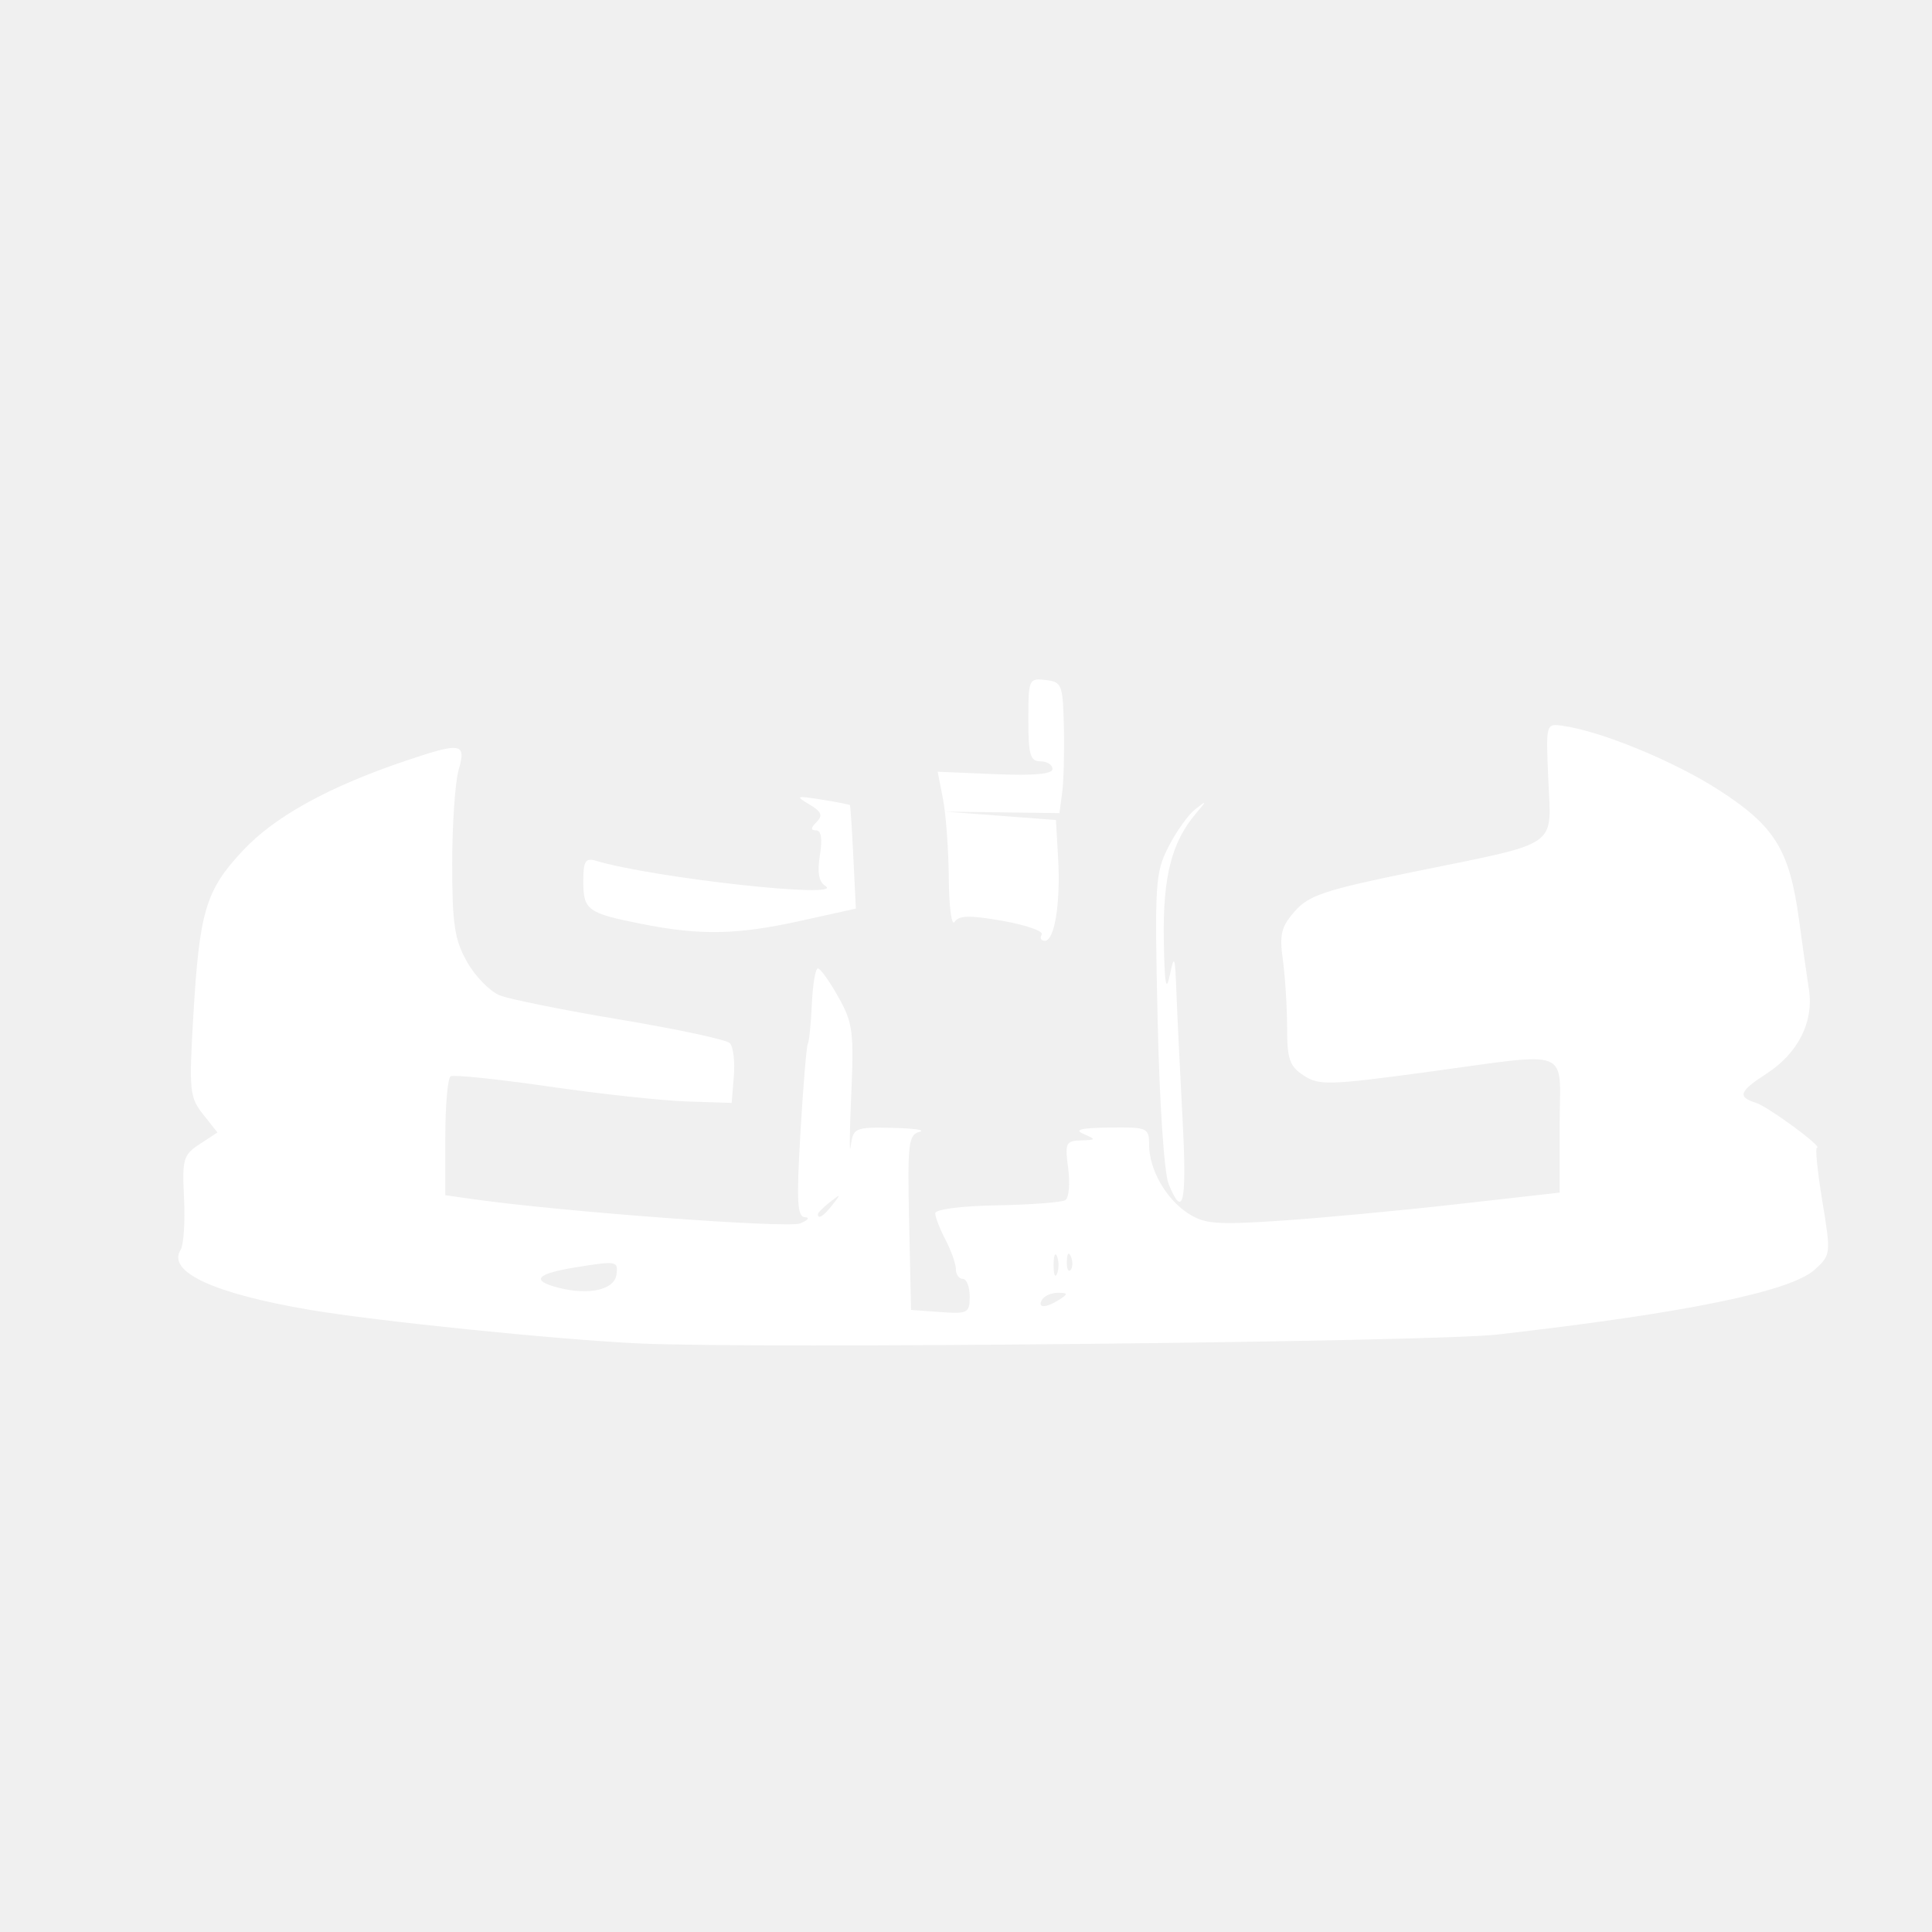
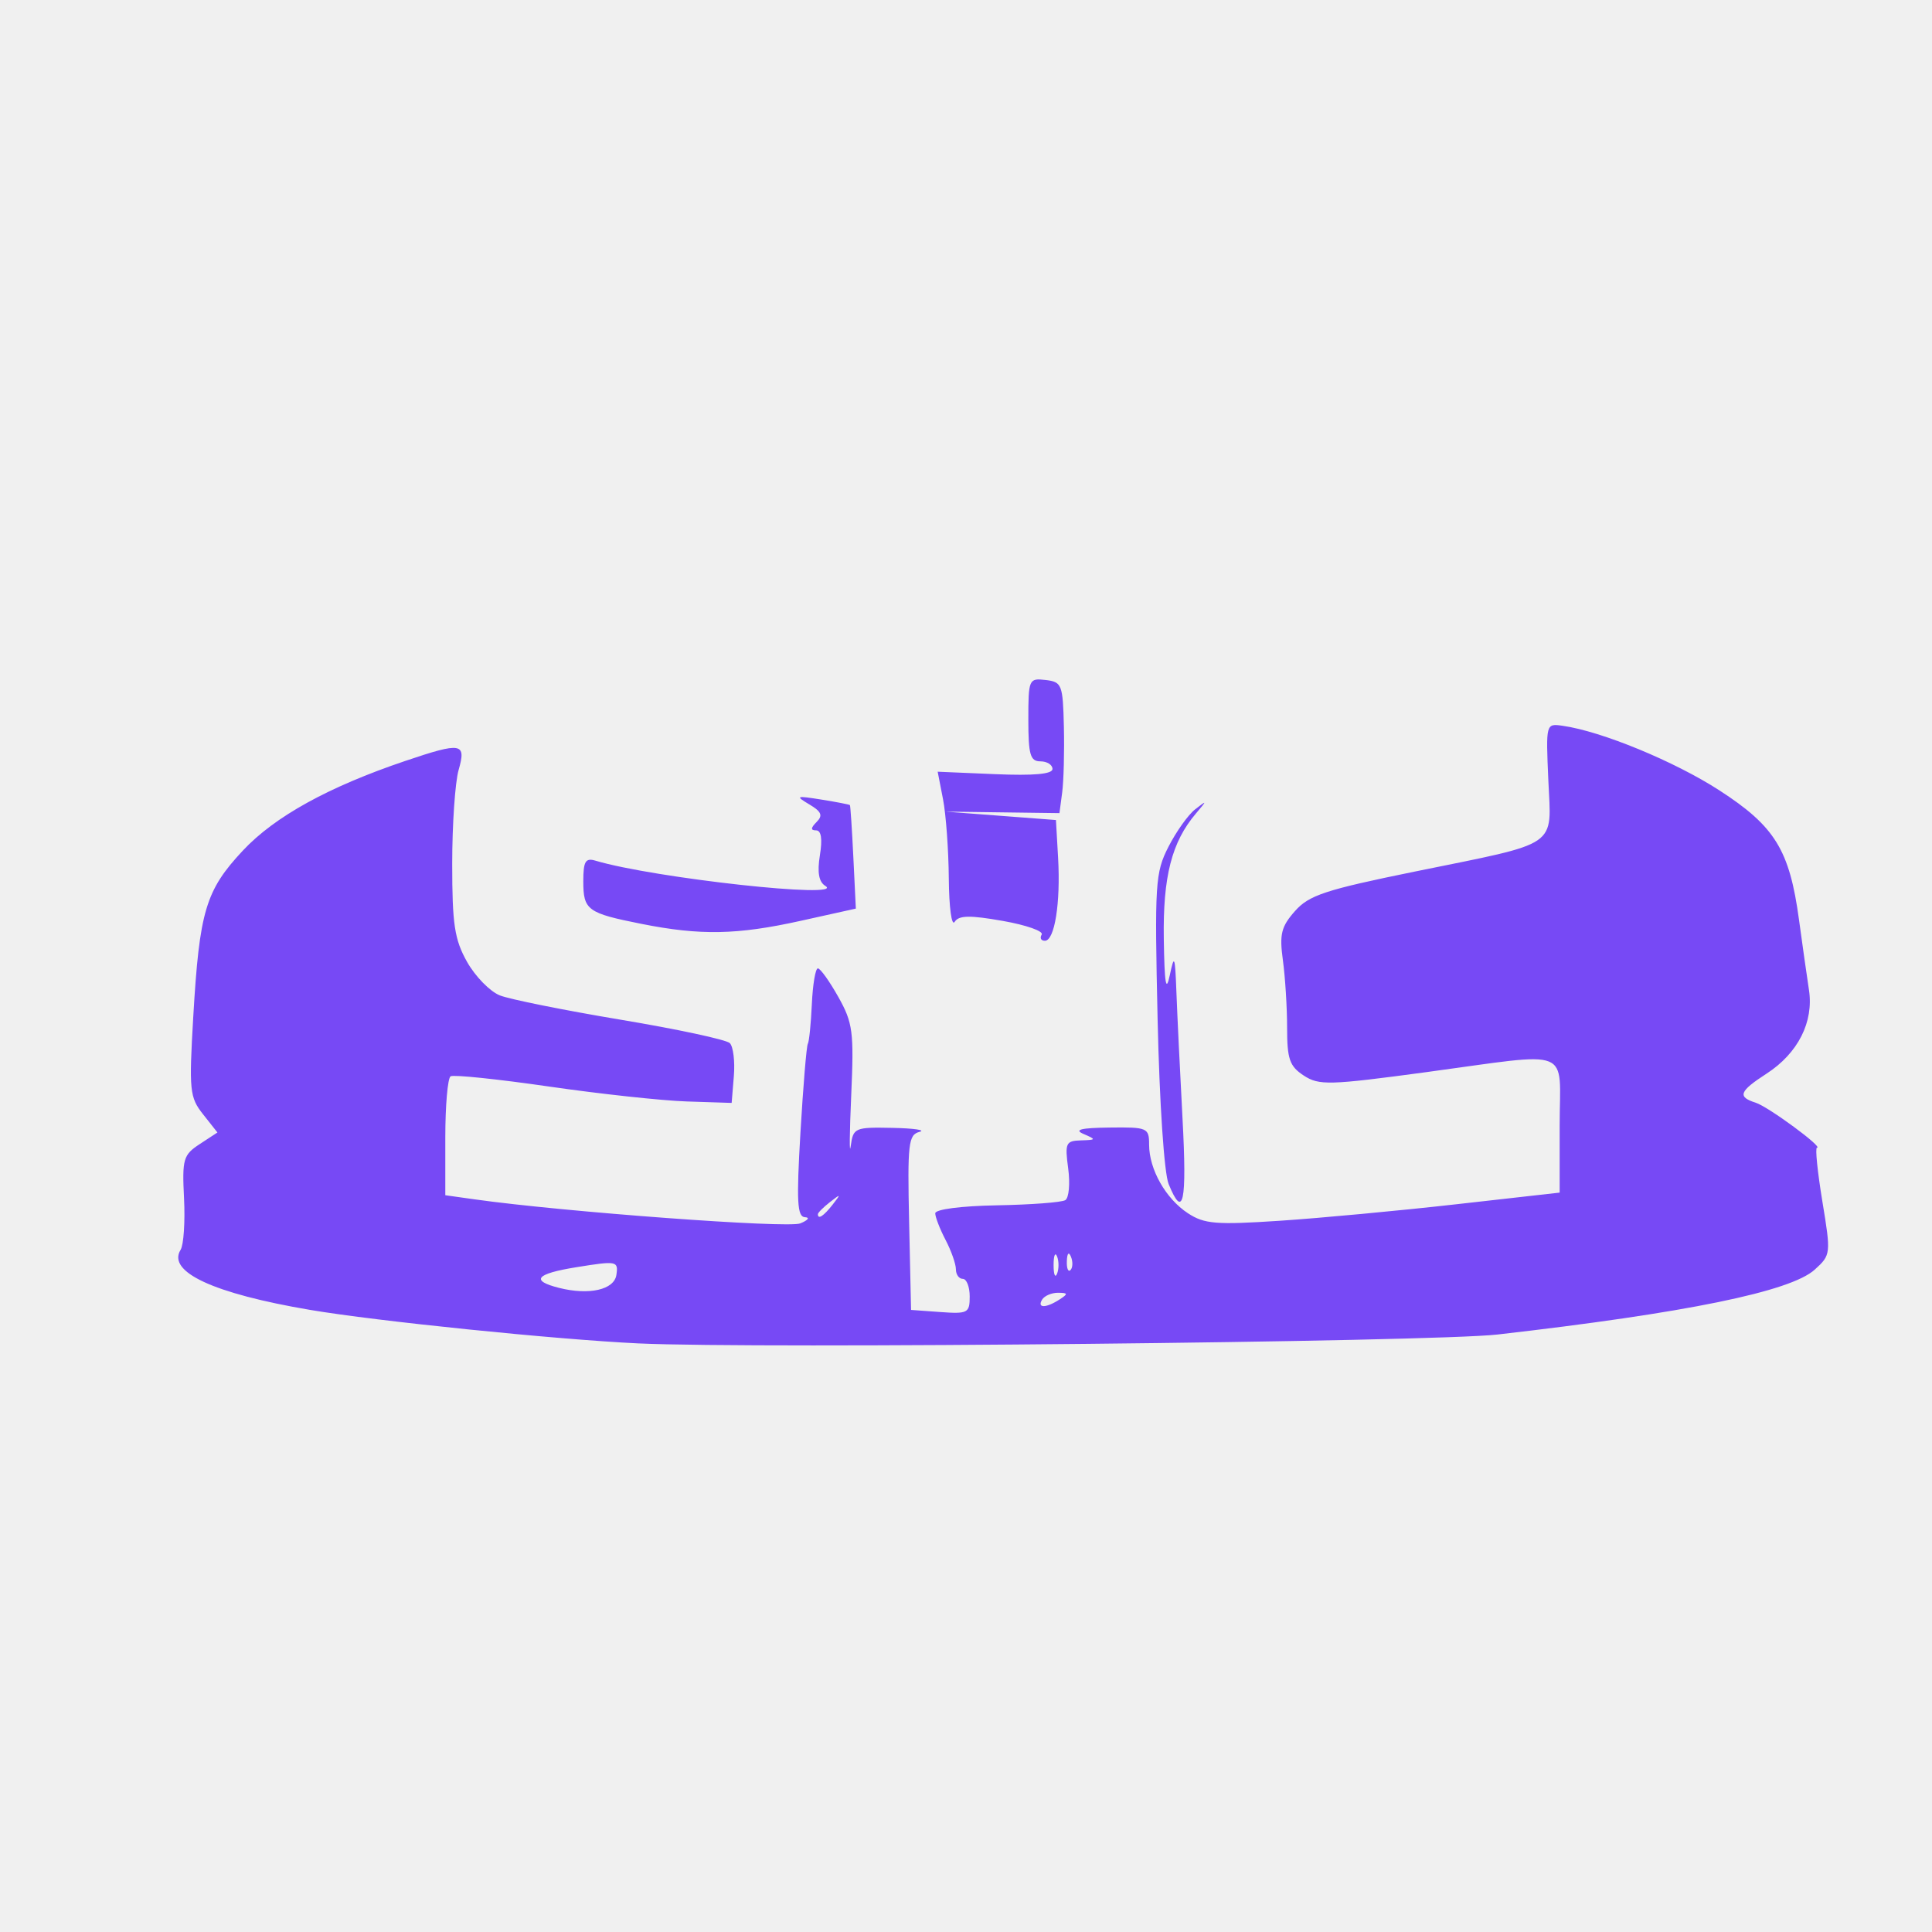
<svg xmlns="http://www.w3.org/2000/svg" version="1.1" id="Layer_1" x="0px" y="0px" width="280px" height="280px" viewBox="0 0 280 280" enable-background="new 0 0 280 280" xml:space="preserve">
  <defs id="defs216276">
	
	
	
</defs>
  <g id="layer2" />
  <g id="layer1">
-     <path style="fill:#ffffff" d="m 92.536,194.698 c -11.974,-0.569 -37.933,-3.219 -47.608,-4.86 -13.981,-2.372 -20.75,-5.512 -18.755,-8.702 0.445,-0.712 0.67,-4.07 0.499,-7.464 -0.286,-5.69 -0.11,-6.301 2.265,-7.857 l 2.575,-1.687 -2.087,-2.643 c -1.943,-2.46 -2.041,-3.436 -1.415,-14.143 0.894,-15.299 1.789,-18.298 7.183,-24.064 4.622,-4.941 12.41,-9.24 23.562,-13.005 8.143,-2.749 8.843,-2.63 7.712,1.313 -0.512,1.784 -0.93,7.91 -0.93,13.614 0,8.76 0.334,10.965 2.151,14.198 1.183,2.105 3.321,4.293 4.75,4.861 1.429,0.568 9.311,2.154 17.514,3.524 8.203,1.369 15.321,2.896 15.818,3.393 0.497,0.497 0.76,2.65 0.585,4.785 l -0.318,3.882 -6.5,-0.211 c -3.575,-0.116 -12.567,-1.09 -19.983,-2.165 -7.416,-1.075 -13.828,-1.741 -14.25,-1.48 -0.422,0.261 -0.767,4.245 -0.767,8.854 v 8.38 l 4.25,0.598 c 12.901,1.815 45.386,4.216 47.186,3.487 1.135,-0.46 1.446,-0.864 0.69,-0.899 -1.128,-0.052 -1.245,-2.255 -0.654,-12.313 0.396,-6.737 0.876,-12.502 1.066,-12.811 0.19,-0.308 0.452,-2.896 0.583,-5.75 0.13,-2.854 0.524,-5.189 0.874,-5.189 0.35,0 1.682,1.859 2.959,4.132 2.111,3.757 2.282,5.05 1.875,14.25 -0.246,5.565 -0.278,8.881 -0.072,7.368 0.362,-2.65 0.583,-2.746 6.06,-2.634 3.126,0.064 4.883,0.324 3.904,0.579 -1.607,0.418 -1.752,1.691 -1.5,13.134 l 0.279,12.671 4.25,0.307 c 3.972,0.287 4.25,0.14 4.25,-2.25 0,-1.407 -0.45,-2.558 -1,-2.558 -0.55,0 -1,-0.624 -1,-1.386 0,-0.762 -0.672,-2.675 -1.494,-4.25 -0.822,-1.575 -1.496,-3.314 -1.5,-3.864 -0.003,-0.581 3.745,-1.067 8.943,-1.159 4.922,-0.088 9.379,-0.425 9.905,-0.75 0.526,-0.325 0.714,-2.391 0.419,-4.591 -0.494,-3.684 -0.348,-4.005 1.845,-4.07 2.224,-0.066 2.249,-0.127 0.382,-0.93 -1.439,-0.618 -0.387,-0.879 3.75,-0.93 5.515,-0.067 5.75,0.034 5.75,2.479 0,3.575 2.411,7.834 5.627,9.941 2.38,1.56 4.079,1.699 13.301,1.09 5.815,-0.384 17.322,-1.459 25.572,-2.39 l 15,-1.691 v -9.747 c 0,-11.508 2.241,-10.62 -19.435,-7.697 -13.978,1.885 -15.445,1.925 -17.655,0.477 -2.049,-1.342 -2.41,-2.38 -2.41,-6.917 0,-2.936 -0.275,-7.342 -0.611,-9.793 -0.517,-3.77 -0.248,-4.865 1.75,-7.123 2.04,-2.306 4.398,-3.083 17.361,-5.726 21.209,-4.323 19.791,-3.353 19.359,-13.253 -0.359,-8.216 -0.357,-8.222 2.071,-7.878 5.642,0.797 16.219,5.156 22.727,9.366 8.053,5.21 10.159,8.635 11.533,18.762 0.487,3.591 1.135,8.158 1.441,10.149 0.712,4.647 -1.586,9.185 -6.15,12.141 -3.958,2.564 -4.254,3.358 -1.568,4.211 1.817,0.577 9.905,6.528 8.872,6.528 -0.27,0 0.083,3.487 0.785,7.75 1.258,7.643 1.243,7.78 -1.096,9.908 -3.493,3.179 -18.658,6.283 -45.973,9.408 -9.475,1.084 -107.454,2.098 -124.5,1.289 z m 61,-6.355 c 1.293,-0.835 1.266,-0.971 -0.191,-0.985 -0.93,-0.008 -1.969,0.435 -2.309,0.985 -0.782,1.266 0.542,1.266 2.5,0 z m -64.202,-3.586 c 0.287,-2.009 0.073,-2.05 -5.803,-1.103 -5.879,0.947 -6.705,1.939 -2.495,2.999 4.352,1.095 7.989,0.264 8.298,-1.895 z m 63.864,-2.664 c -0.277,-0.688 -0.504,-0.125 -0.504,1.25 0,1.375 0.227,1.938 0.504,1.25 0.277,-0.688 0.277,-1.812 0,-2.5 z m 2.021,0.062 c -0.319,-0.798 -0.556,-0.561 -0.604,0.604 -0.043,1.054 0.193,1.645 0.525,1.312 0.332,-0.332 0.368,-1.195 0.079,-1.917 z m -34.556,-7.562 c 1.244,-1.586 1.209,-1.621 -0.378,-0.378 -0.963,0.755 -1.75,1.542 -1.75,1.75 0,0.823 0.821,0.293 2.128,-1.372 z m 48.702,-3 c -0.643,-1.578 -1.322,-11.727 -1.594,-23.807 -0.444,-19.761 -0.348,-21.304 1.572,-25.067 1.125,-2.206 2.866,-4.647 3.869,-5.426 1.74,-1.351 1.745,-1.324 0.111,0.603 -3.51,4.141 -4.792,9.14 -4.657,18.164 0.098,6.514 0.322,7.878 0.868,5.282 0.656,-3.116 0.762,-2.843 0.963,2.5 0.125,3.3 0.521,11.513 0.882,18.251 0.653,12.201 0.116,14.729 -2.015,9.499 z m -18.395,-36.144 c 0.304,-0.492 -2.235,-1.385 -5.641,-1.985 -4.801,-0.846 -6.37,-0.813 -6.978,0.144 -0.432,0.679 -0.811,-2.14 -0.843,-6.265 -0.032,-4.125 -0.408,-9.3 -0.836,-11.5 l -0.777,-4 8.32,0.353 c 5.61,0.238 8.32,-0.007 8.32,-0.75 0,-0.606 -0.787,-1.104 -1.75,-1.105 -1.473,-0.002 -1.75,-0.958 -1.75,-6.043 0,-5.854 0.077,-6.031 2.5,-5.747 2.362,0.277 2.508,0.651 2.651,6.793 0.083,3.575 -0.028,7.85 -0.246,9.5 l -0.397,3 -8.254,-0.109 -8.254,-0.109 8,0.609 8,0.609 0.313,5.5 c 0.371,6.526 -0.503,12 -1.917,12 -0.558,0 -0.765,-0.402 -0.461,-0.894 z m -58.001,-1.553 c -7.848,-1.563 -8.433,-1.992 -8.433,-6.18 0,-2.874 0.316,-3.414 1.75,-2.985 8.458,2.529 36.469,5.601 33.318,3.654 -0.938,-0.58 -1.18,-1.964 -0.778,-4.442 0.384,-2.365 0.194,-3.6 -0.553,-3.6 -0.81,0 -0.789,-0.348 0.072,-1.21 0.946,-0.946 0.718,-1.502 -1.05,-2.552 -2.075,-1.232 -1.932,-1.289 1.74,-0.701 2.2,0.352 4.063,0.713 4.14,0.802 0.077,0.088 0.302,3.5 0.5,7.58 l 0.36,7.419 -8,1.773 c -9.201,2.04 -14.53,2.142 -23.067,0.441 z" id="path1500" />
+     <path style="fill:#7749f5;fill-opacity:1" d="m 92.536,194.698 c -11.974,-0.569 -37.933,-3.219 -47.608,-4.86 -13.981,-2.372 -20.75,-5.512 -18.755,-8.702 0.445,-0.712 0.67,-4.07 0.499,-7.464 -0.286,-5.69 -0.11,-6.301 2.265,-7.857 l 2.575,-1.687 -2.087,-2.643 c -1.943,-2.46 -2.041,-3.436 -1.415,-14.143 0.894,-15.299 1.789,-18.298 7.183,-24.064 4.622,-4.941 12.41,-9.24 23.562,-13.005 8.143,-2.749 8.843,-2.63 7.712,1.313 -0.512,1.784 -0.93,7.91 -0.93,13.614 0,8.76 0.334,10.965 2.151,14.198 1.183,2.105 3.321,4.293 4.75,4.861 1.429,0.568 9.311,2.154 17.514,3.524 8.203,1.369 15.321,2.896 15.818,3.393 0.497,0.497 0.76,2.65 0.585,4.785 l -0.318,3.882 -6.5,-0.211 c -3.575,-0.116 -12.567,-1.09 -19.983,-2.165 -7.416,-1.075 -13.828,-1.741 -14.25,-1.48 -0.422,0.261 -0.767,4.245 -0.767,8.854 v 8.38 l 4.25,0.598 c 12.901,1.815 45.386,4.216 47.186,3.487 1.135,-0.46 1.446,-0.864 0.69,-0.899 -1.128,-0.052 -1.245,-2.255 -0.654,-12.313 0.396,-6.737 0.876,-12.502 1.066,-12.811 0.19,-0.308 0.452,-2.896 0.583,-5.75 0.13,-2.854 0.524,-5.189 0.874,-5.189 0.35,0 1.682,1.859 2.959,4.132 2.111,3.757 2.282,5.05 1.875,14.25 -0.246,5.565 -0.278,8.881 -0.072,7.368 0.362,-2.65 0.583,-2.746 6.06,-2.634 3.126,0.064 4.883,0.324 3.904,0.579 -1.607,0.418 -1.752,1.691 -1.5,13.134 l 0.279,12.671 4.25,0.307 c 3.972,0.287 4.25,0.14 4.25,-2.25 0,-1.407 -0.45,-2.558 -1,-2.558 -0.55,0 -1,-0.624 -1,-1.386 0,-0.762 -0.672,-2.675 -1.494,-4.25 -0.822,-1.575 -1.496,-3.314 -1.5,-3.864 -0.003,-0.581 3.745,-1.067 8.943,-1.159 4.922,-0.088 9.379,-0.425 9.905,-0.75 0.526,-0.325 0.714,-2.391 0.419,-4.591 -0.494,-3.684 -0.348,-4.005 1.845,-4.07 2.224,-0.066 2.249,-0.127 0.382,-0.93 -1.439,-0.618 -0.387,-0.879 3.75,-0.93 5.515,-0.067 5.75,0.034 5.75,2.479 0,3.575 2.411,7.834 5.627,9.941 2.38,1.56 4.079,1.699 13.301,1.09 5.815,-0.384 17.322,-1.459 25.572,-2.39 l 15,-1.691 v -9.747 c 0,-11.508 2.241,-10.62 -19.435,-7.697 -13.978,1.885 -15.445,1.925 -17.655,0.477 -2.049,-1.342 -2.41,-2.38 -2.41,-6.917 0,-2.936 -0.275,-7.342 -0.611,-9.793 -0.517,-3.77 -0.248,-4.865 1.75,-7.123 2.04,-2.306 4.398,-3.083 17.361,-5.726 21.209,-4.323 19.791,-3.353 19.359,-13.253 -0.359,-8.216 -0.357,-8.222 2.071,-7.878 5.642,0.797 16.219,5.156 22.727,9.366 8.053,5.21 10.159,8.635 11.533,18.762 0.487,3.591 1.135,8.158 1.441,10.149 0.712,4.647 -1.586,9.185 -6.15,12.141 -3.958,2.564 -4.254,3.358 -1.568,4.211 1.817,0.577 9.905,6.528 8.872,6.528 -0.27,0 0.083,3.487 0.785,7.75 1.258,7.643 1.243,7.78 -1.096,9.908 -3.493,3.179 -18.658,6.283 -45.973,9.408 -9.475,1.084 -107.454,2.098 -124.5,1.289 z m 61,-6.355 c 1.293,-0.835 1.266,-0.971 -0.191,-0.985 -0.93,-0.008 -1.969,0.435 -2.309,0.985 -0.782,1.266 0.542,1.266 2.5,0 z m -64.202,-3.586 c 0.287,-2.009 0.073,-2.05 -5.803,-1.103 -5.879,0.947 -6.705,1.939 -2.495,2.999 4.352,1.095 7.989,0.264 8.298,-1.895 z m 63.864,-2.664 c -0.277,-0.688 -0.504,-0.125 -0.504,1.25 0,1.375 0.227,1.938 0.504,1.25 0.277,-0.688 0.277,-1.812 0,-2.5 z m 2.021,0.062 c -0.319,-0.798 -0.556,-0.561 -0.604,0.604 -0.043,1.054 0.193,1.645 0.525,1.312 0.332,-0.332 0.368,-1.195 0.079,-1.917 z m -34.556,-7.562 c 1.244,-1.586 1.209,-1.621 -0.378,-0.378 -0.963,0.755 -1.75,1.542 -1.75,1.75 0,0.823 0.821,0.293 2.128,-1.372 z m 48.702,-3 c -0.643,-1.578 -1.322,-11.727 -1.594,-23.807 -0.444,-19.761 -0.348,-21.304 1.572,-25.067 1.125,-2.206 2.866,-4.647 3.869,-5.426 1.74,-1.351 1.745,-1.324 0.111,0.603 -3.51,4.141 -4.792,9.14 -4.657,18.164 0.098,6.514 0.322,7.878 0.868,5.282 0.656,-3.116 0.762,-2.843 0.963,2.5 0.125,3.3 0.521,11.513 0.882,18.251 0.653,12.201 0.116,14.729 -2.015,9.499 z m -18.395,-36.144 c 0.304,-0.492 -2.235,-1.385 -5.641,-1.985 -4.801,-0.846 -6.37,-0.813 -6.978,0.144 -0.432,0.679 -0.811,-2.14 -0.843,-6.265 -0.032,-4.125 -0.408,-9.3 -0.836,-11.5 l -0.777,-4 8.32,0.353 c 5.61,0.238 8.32,-0.007 8.32,-0.75 0,-0.606 -0.787,-1.104 -1.75,-1.105 -1.473,-0.002 -1.75,-0.958 -1.75,-6.043 0,-5.854 0.077,-6.031 2.5,-5.747 2.362,0.277 2.508,0.651 2.651,6.793 0.083,3.575 -0.028,7.85 -0.246,9.5 l -0.397,3 -8.254,-0.109 -8.254,-0.109 8,0.609 8,0.609 0.313,5.5 c 0.371,6.526 -0.503,12 -1.917,12 -0.558,0 -0.765,-0.402 -0.461,-0.894 z m -58.001,-1.553 c -7.848,-1.563 -8.433,-1.992 -8.433,-6.18 0,-2.874 0.316,-3.414 1.75,-2.985 8.458,2.529 36.469,5.601 33.318,3.654 -0.938,-0.58 -1.18,-1.964 -0.778,-4.442 0.384,-2.365 0.194,-3.6 -0.553,-3.6 -0.81,0 -0.789,-0.348 0.072,-1.21 0.946,-0.946 0.718,-1.502 -1.05,-2.552 -2.075,-1.232 -1.932,-1.289 1.74,-0.701 2.2,0.352 4.063,0.713 4.14,0.802 0.077,0.088 0.302,3.5 0.5,7.58 l 0.36,7.419 -8,1.773 c -9.201,2.04 -14.53,2.142 -23.067,0.441 z" id="path1500" />
  </g>
</svg>
